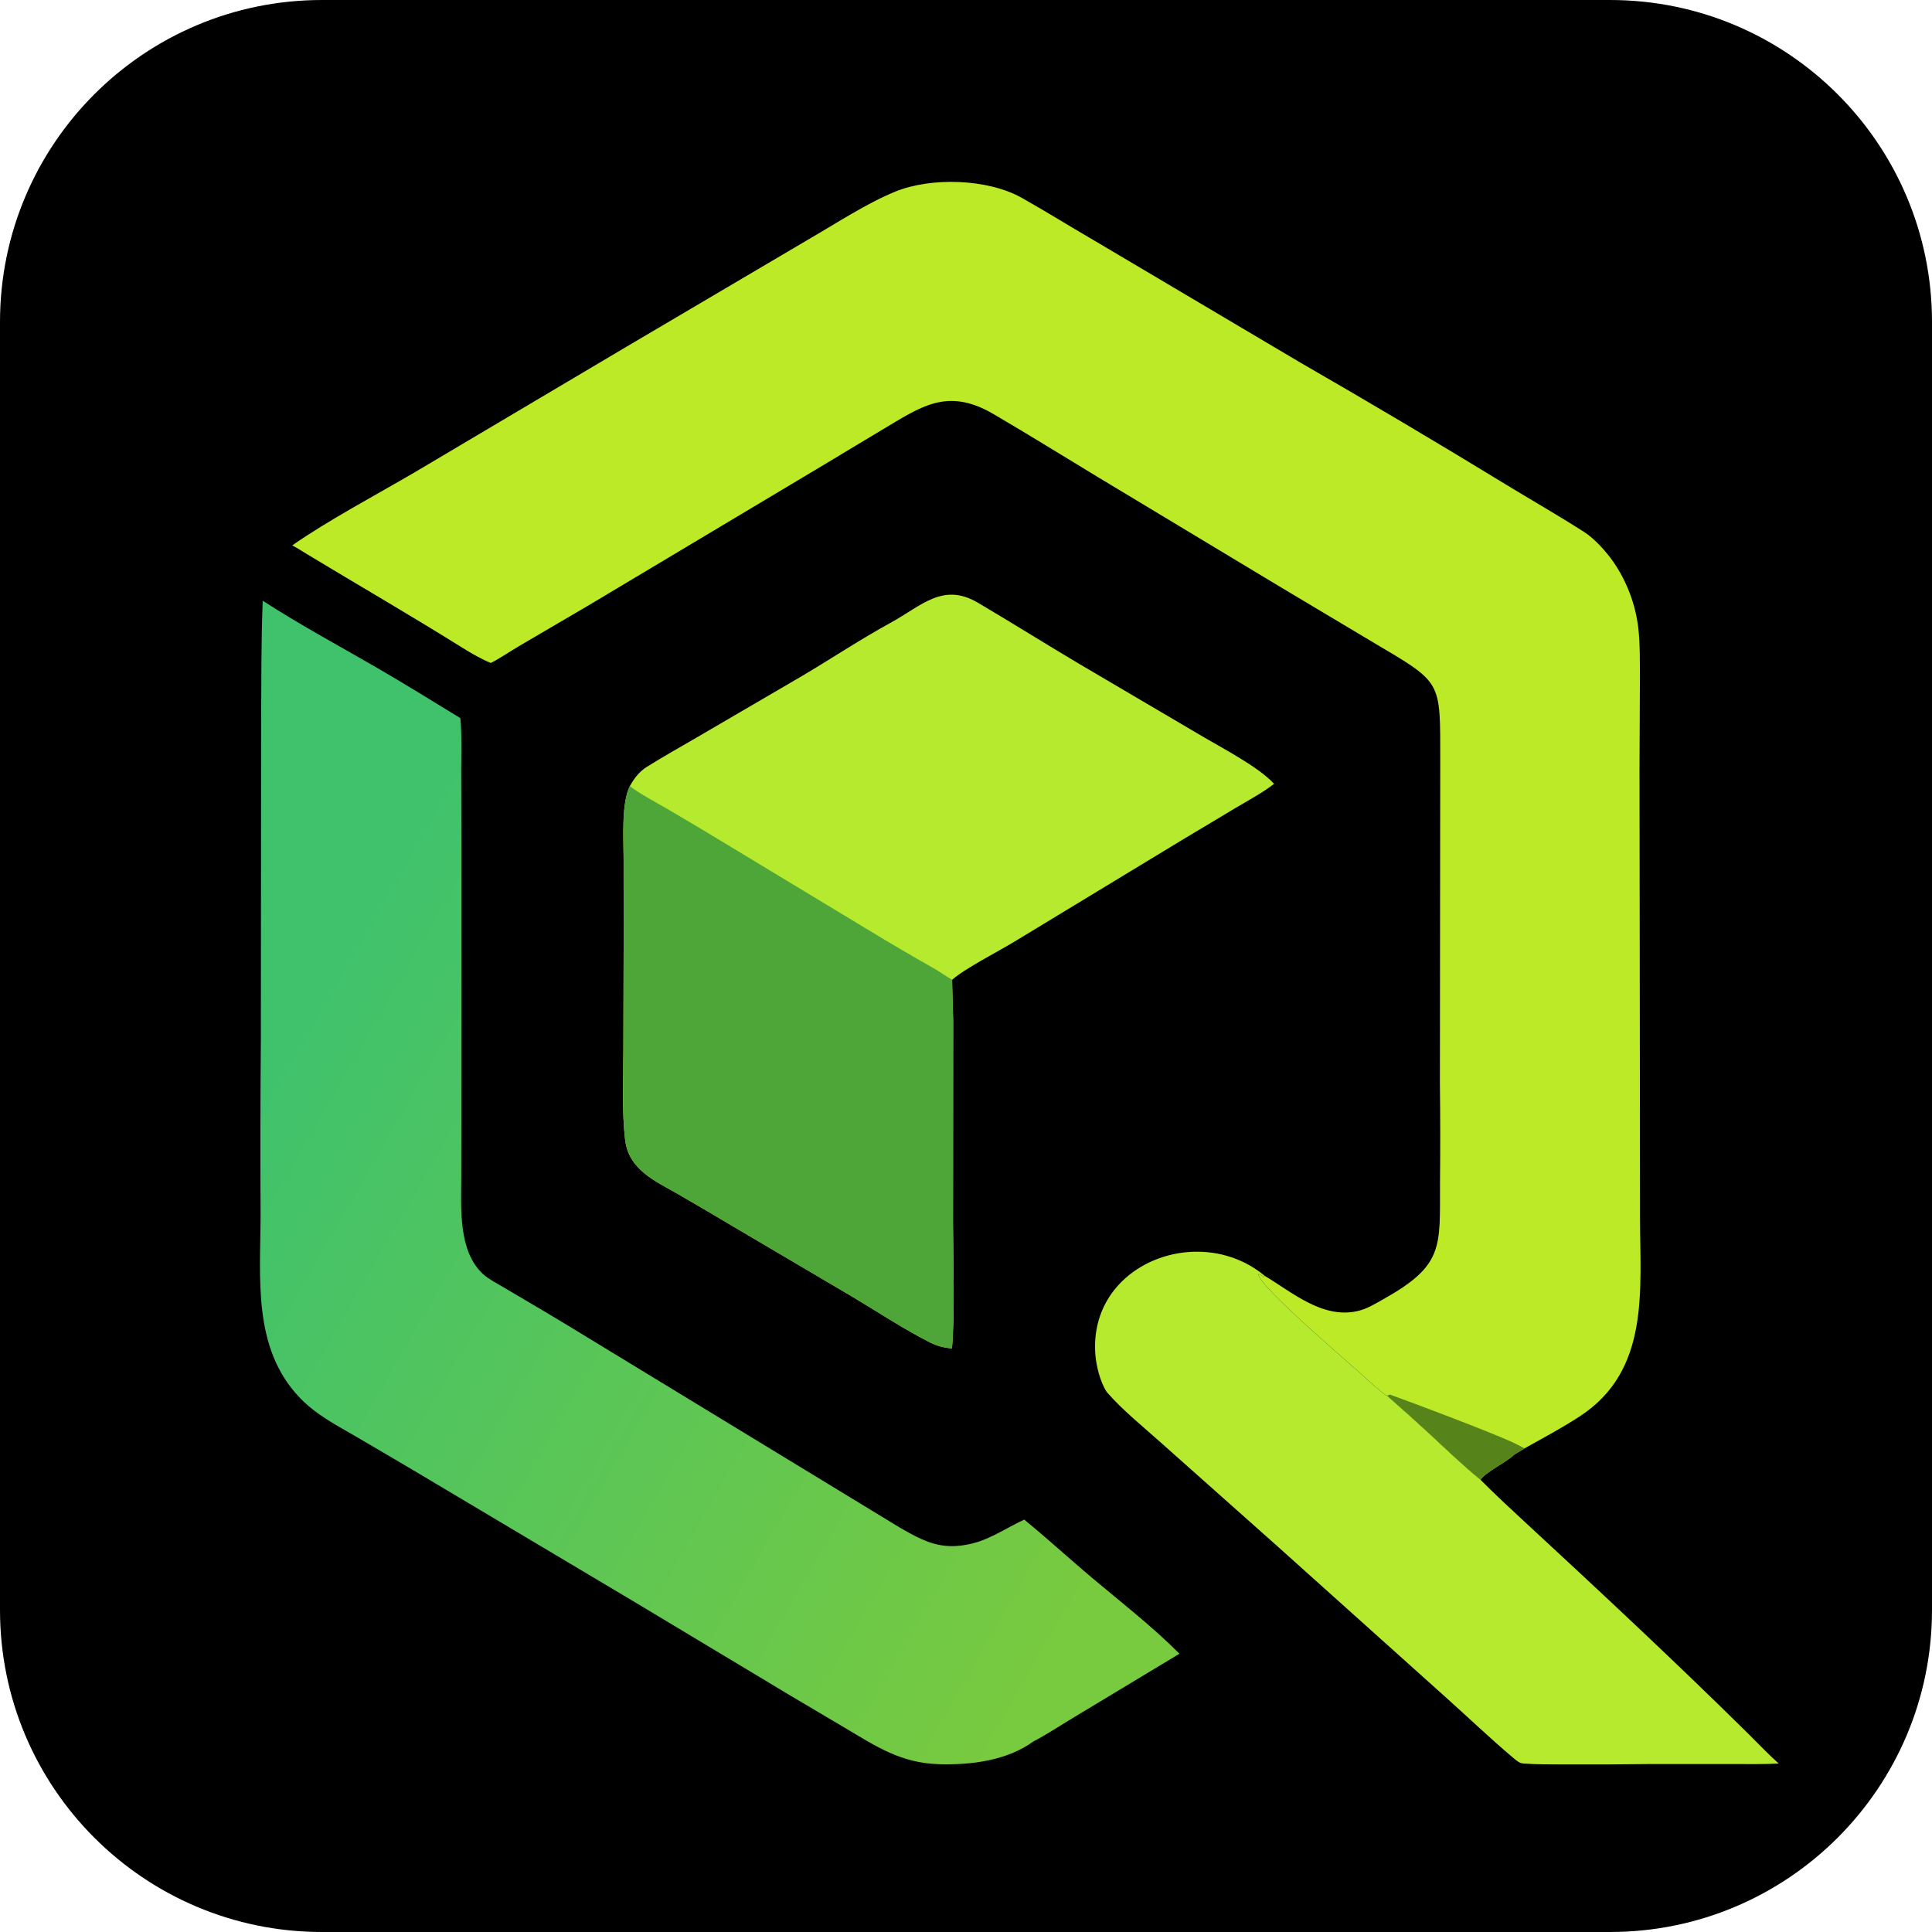
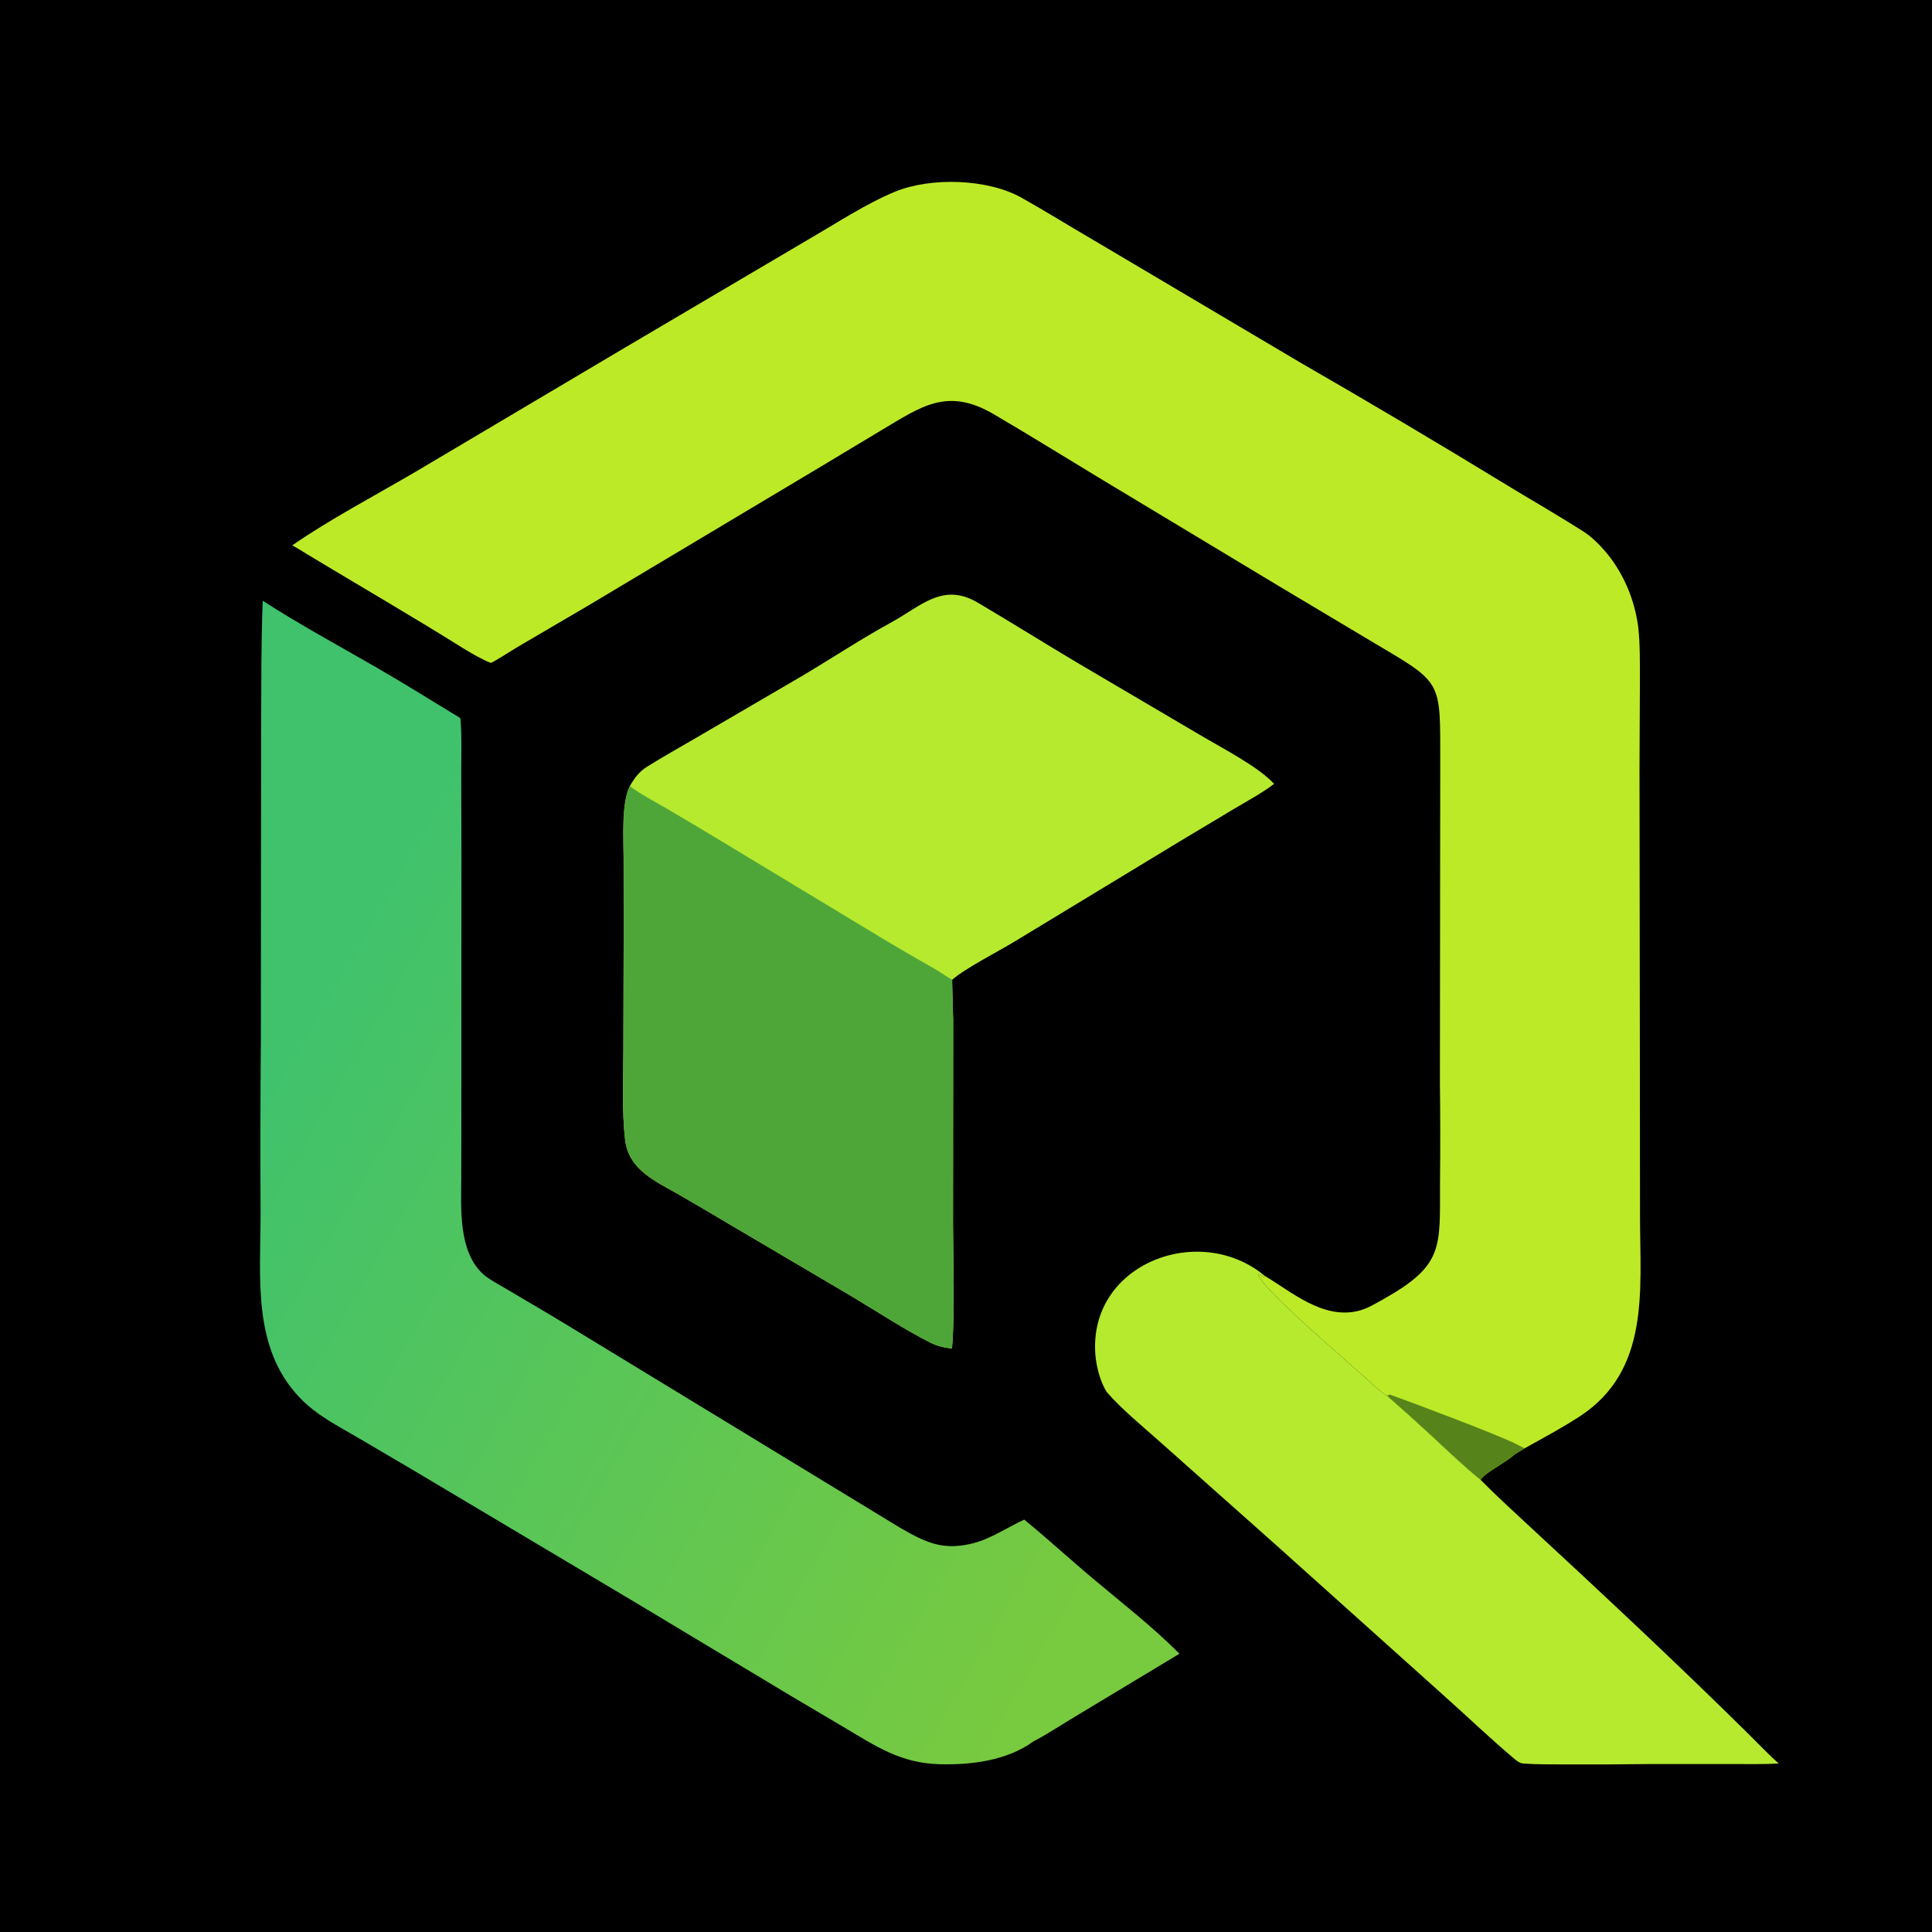
<svg xmlns="http://www.w3.org/2000/svg" width="1080" height="1080" viewBox="0 0 1080 1080" fill="none">
-   <rect width="1080" height="1080" rx="180" fill="#000000" />
+   <rect width="1080" height="1080" fill="#000000" />
  <path d="M163.378 304.884C182.899 291.146 210.813 276.359 232.234 263.776L349.834 194.04L452.563 133.457C467.757 124.67 484.209 113.81 500.305 107.173C520.26 98.945 552.064 99.853 571.056 110.531C584.453 118.065 597.825 126.393 611.149 134.138L726.953 202.72C765.58 224.964 803.917 247.706 841.953 270.938C856.423 279.746 871.452 288.344 885.683 297.472C891.444 301.167 897.967 308.472 901.868 314.067C909.416 325.052 914.198 337.697 915.814 350.927C916.866 360.08 916.695 370.988 916.721 380.282L916.498 429.882L916.679 576.461L916.778 680.633C916.819 721.353 922.45 766.135 883.041 791.785C872.845 798.421 862.779 803.752 852.185 809.668C850.46 810.725 848.538 811.974 846.776 812.911C842.145 817.398 830.126 823.091 827.623 827.215C819.246 820.584 807.854 809.715 799.876 802.296C791.789 794.81 783.593 787.443 775.294 780.195C773.299 779.496 763.85 770.751 762.244 769.275C755.13 762.742 703.179 718.571 703.453 712.241C704.868 712.396 705.194 712.868 706.266 713.81L706.645 714.152L706.93 713.163C722.021 722.193 739.081 737.243 758.57 732.968C764.01 731.777 768.232 729.093 773.009 726.425C807.315 707.236 804.849 697.383 804.974 661.361C805.16 642.638 805.139 623.916 804.917 605.193L805.031 490.212L805.108 426.146C805.036 379.456 806.808 382.357 766.367 358.351L715.737 328.128L613.792 266.739C594.38 254.998 574.988 242.934 555.421 231.49C529.342 216.239 514.791 227.407 492.474 240.632L459.343 260.546L329.089 338.36L290.163 361.172C286.018 363.597 278.144 368.819 274.397 370.585C269.85 368.874 263.194 365.045 258.997 362.42C230.111 344.351 200.696 327.337 171.54 309.724C168.901 308.13 166.093 306.271 163.378 304.884Z" fill="#BDEA27" />
  <path d="M776.987 779.581C793.275 785.446 831.71 799.993 845.455 806.179L846.083 806.503C847.839 807.392 851.417 809.107 852.184 809.665C850.459 810.722 848.537 811.971 846.776 812.908L845.937 812.286C845.51 811.107 845.424 809.816 845.422 808.513L845.429 807.73C845.403 809.294 845.423 810.872 845.936 812.286L846.775 812.908C842.143 817.395 830.125 823.088 827.623 827.212C819.245 820.581 807.853 809.712 799.875 802.293C791.788 794.807 783.592 787.44 775.292 780.192C775.857 779.985 776.422 779.783 776.987 779.581Z" fill="#56841A" />
  <path d="M146.862 335.805C166.835 348.768 189.638 361.106 210.271 373.027C225.991 382.11 241.805 391.96 257.338 401.432C258.206 409.186 257.85 422.896 257.832 431.087L257.934 474.148L257.89 625.635L257.849 657.932C257.815 675.277 256.014 699.377 270.091 712.282C272.871 714.831 277.526 717.287 280.836 719.229C296.675 728.544 312.569 737.895 328.217 747.526L502.725 853.766L505.298 855.244C514.785 860.645 522.56 864.405 532.588 864.295C533.045 864.29 533.507 864.277 533.974 864.256C534.873 864.215 535.791 864.143 536.73 864.039C537.443 863.96 538.169 863.862 538.908 863.746C539.893 863.59 540.903 863.402 541.94 863.177C542.458 863.064 542.983 862.942 543.515 862.811C543.839 862.732 544.162 862.648 544.484 862.561C545.771 862.214 547.039 861.809 548.291 861.358C548.605 861.245 548.917 861.129 549.228 861.01C549.85 860.774 550.469 860.526 551.084 860.269C551.392 860.141 551.699 860.011 552.005 859.878C554.761 858.681 557.455 857.309 560.126 855.894C560.72 855.58 561.312 855.263 561.904 854.946C564.271 853.677 566.626 852.398 568.997 851.2C569.294 851.05 569.59 850.903 569.887 850.756C570.778 850.315 571.671 849.886 572.569 849.476C580.631 856.069 588.457 862.955 596.309 869.814C597.879 871.186 599.45 872.557 601.025 873.924C602.599 875.291 604.177 876.654 605.76 878.011C607.343 879.369 608.932 880.72 610.528 882.062C614.516 885.417 618.643 888.818 622.821 892.263C630.653 898.724 638.661 905.342 646.248 912.108C646.754 912.559 647.258 913.011 647.76 913.464C651.776 917.083 655.661 920.744 659.325 924.446L642.804 934.399L601.482 959.297C598.894 960.827 594.171 963.79 589.501 966.645C585.488 969.1 581.513 971.475 578.969 972.797C578.553 973.013 578.176 973.202 577.842 973.357C563.057 984.179 542.997 986.697 525.135 986.205C503.49 985.604 489.878 976.3 471.834 965.596L442.628 948.318L354.052 895.118L230.217 821.387L200.189 803.731C188.49 796.877 176.912 791.142 167.441 781.195C141.003 753.422 145.63 714.432 145.661 678.955C145.482 646.363 145.537 613.767 145.822 581.176L145.973 405.534C146.149 381.184 145.922 360.317 146.862 335.805Z" fill="url(#paint0_linear_124_2)" />
  <path d="M352.086 439.439C354.431 435.198 357.367 431.322 361.511 428.725C370.63 423.008 380.173 417.688 389.462 412.265L448.288 377.914C464.855 368.101 481.13 357.281 498.019 348.037C514.988 338.748 527.039 325.364 546.593 336.887C565.559 348.067 584.189 359.791 603.098 371.002L670.768 410.823C682.844 418.008 703.51 428.599 712.213 438.171C706.546 442.694 696.443 448.247 689.962 452.08L659.313 470.45L567.289 526.252C557.897 531.978 539.568 541.267 532.263 547.696C532.154 548.002 532.838 568.435 532.833 570.585L532.74 684.259C532.812 703.821 533.864 734.905 532.159 753.778C528.056 753.447 523.899 752.457 520.22 750.597C505.243 743.033 491.213 733.688 476.811 725.082L409.517 685.414C399.353 679.337 389.138 673.338 378.875 667.427C366.244 660.174 351.399 653.885 349.435 637.068C347.587 621.262 348.439 603.58 348.458 587.541L348.633 523.852L348.596 479.698C348.573 468.675 347.304 448.9 352.086 439.439Z" fill="#B6EA2F" />
  <path d="M352.086 439.438C357.22 443.487 366.92 448.652 372.837 452.088C383.071 458.064 393.253 464.128 403.384 470.278L484.372 519.221C496.933 526.866 509.616 534.309 522.415 541.546C525.257 543.188 530.097 546.53 532.263 547.695C532.154 548.001 532.838 568.434 532.833 570.584L532.739 684.258C532.812 703.82 533.864 734.904 532.159 753.777C528.056 753.446 523.899 752.456 520.22 750.596C505.243 743.032 491.213 733.686 476.811 725.081L409.517 685.413C399.353 679.336 389.138 673.337 378.875 667.426C366.244 660.173 351.399 653.884 349.435 637.067C347.587 621.261 348.439 603.579 348.458 587.54L348.633 523.851L348.596 479.697C348.573 468.674 347.304 448.899 352.086 439.438Z" fill="#4FA638" />
  <path d="M994.31 985.813C986.757 986.295 976.157 986.109 968.49 986.109H922.418C906.239 986.321 890.055 986.393 873.875 986.316C866.674 986.274 858.991 986.368 851.811 985.829C849.547 985.813 847.615 984.098 845.931 982.684C832.793 971.603 820.307 959.62 807.485 948.171L714.192 864.466L649.112 806.588C639.238 797.745 627.26 788.072 618.707 778.172C615.081 772.696 612.822 763.765 612.319 757.268C608.382 706.43 670.452 682.853 706.929 713.16L706.644 714.149L706.265 713.808C705.193 712.865 704.867 712.393 703.452 712.238C703.178 718.569 755.129 762.739 762.243 769.272C763.849 770.748 773.298 779.493 775.293 780.193C783.592 787.44 791.788 794.807 799.875 802.293C807.853 809.712 819.245 820.581 827.622 827.212C836.088 835.74 844.848 843.811 853.661 851.96C895.453 890.603 937.08 929.458 977.577 969.453C983.213 975.022 988.363 980.529 994.31 985.813Z" fill="#B6EA2F" />
  <defs>
    <linearGradient id="paint0_linear_124_2" x1="145.332" y1="616.369" x2="609.642" y2="884.439" gradientUnits="userSpaceOnUse">
      <stop stop-color="#40C26C" />
      <stop offset="1" stop-color="#78CA3F" />
    </linearGradient>
  </defs>
</svg>
